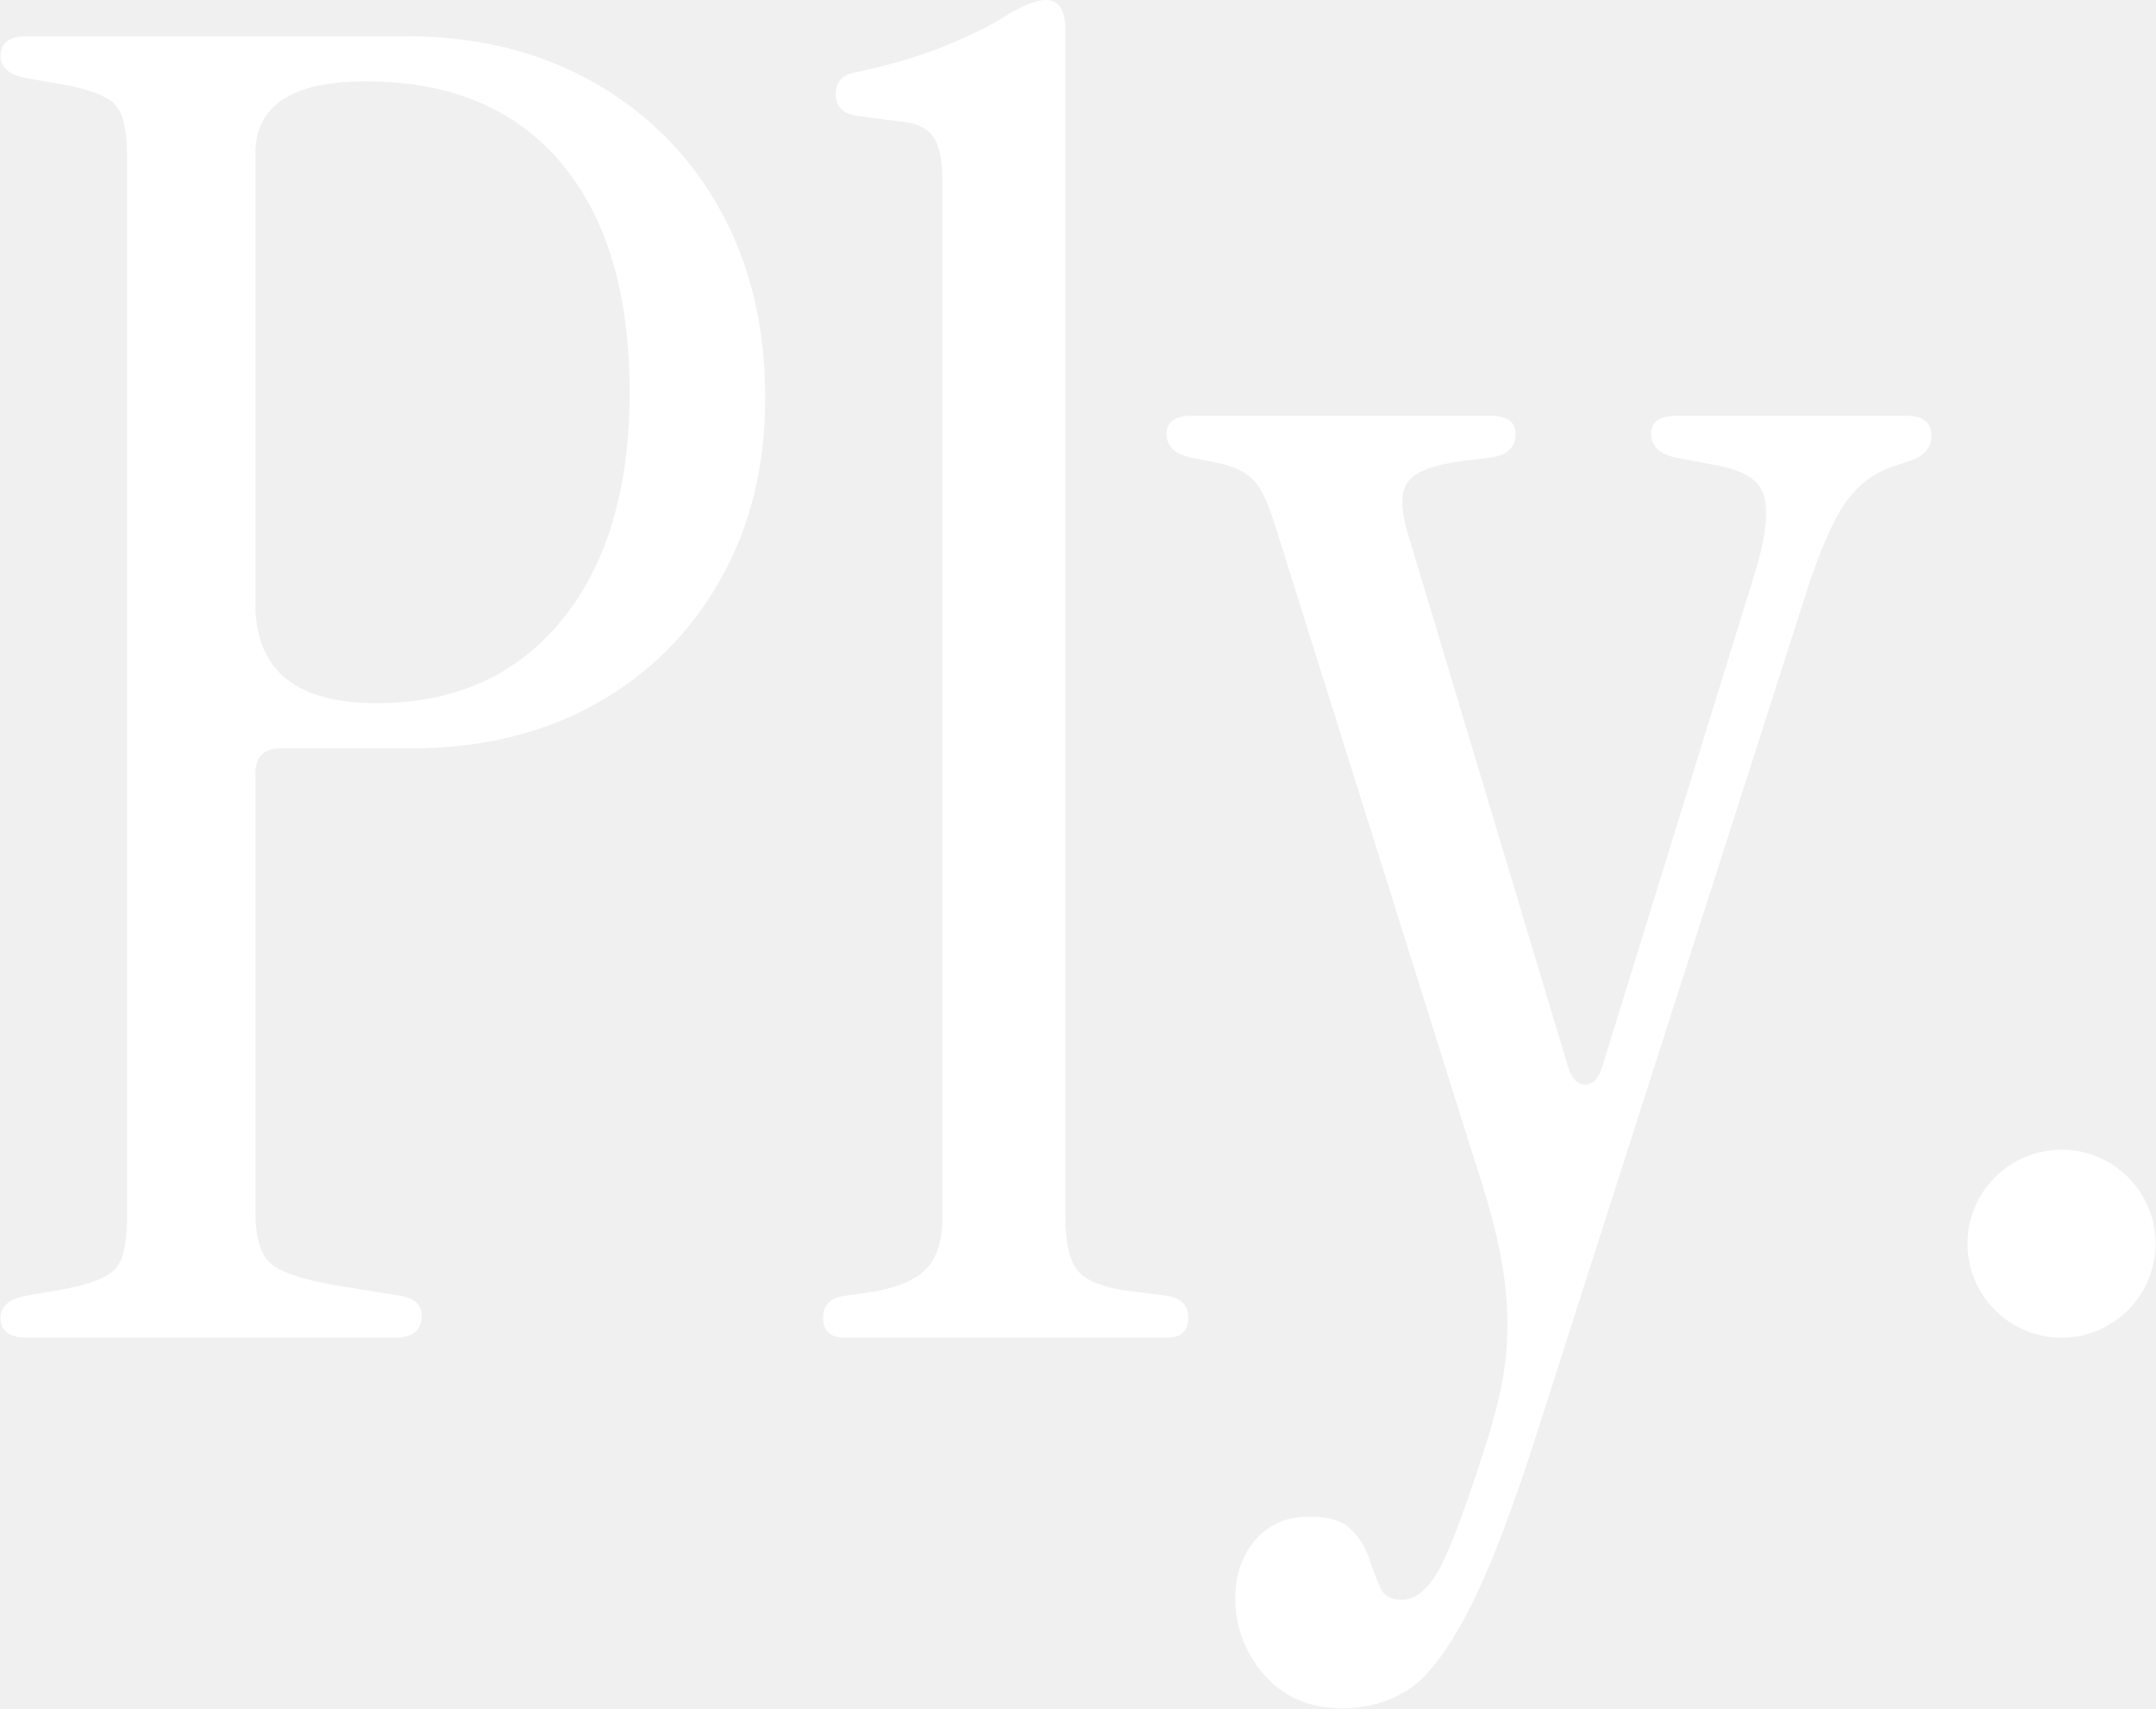
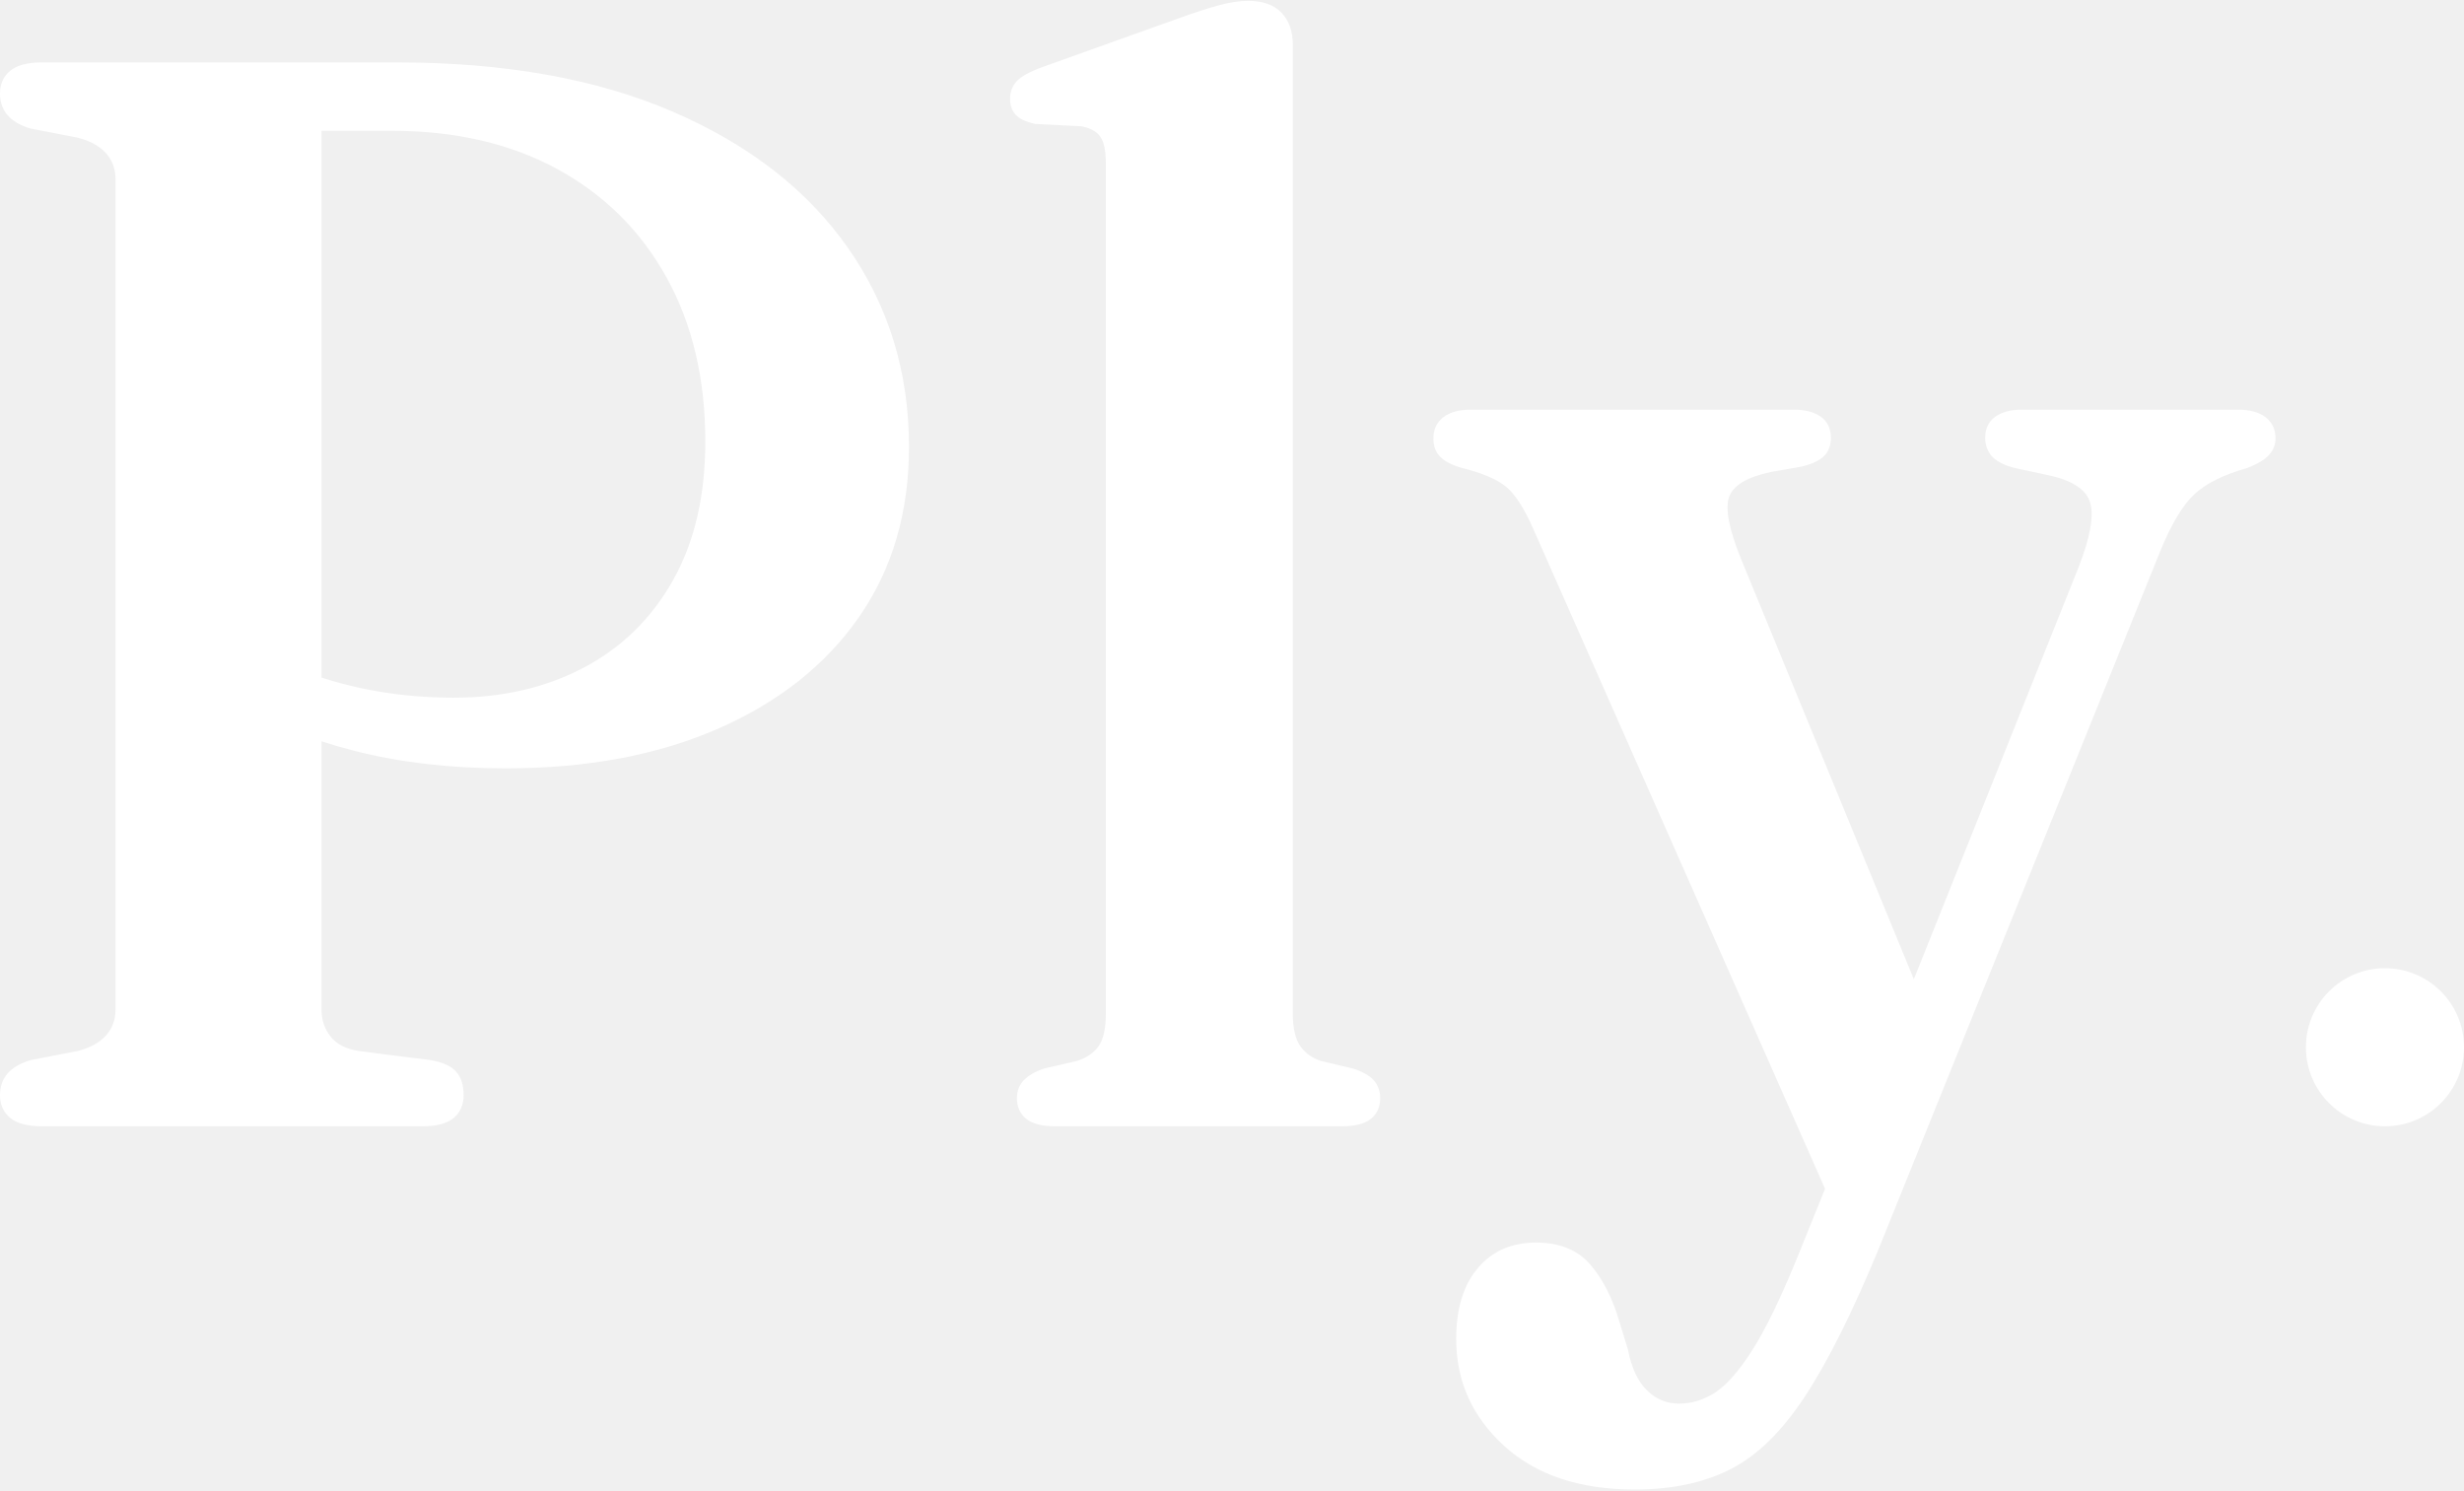
- <svg xmlns="http://www.w3.org/2000/svg" viewBox="0 0 476.80 378.00" width="477" height="378" role="img" aria-label="Ply mark, white">
-   <g transform="translate(-7.60 -704.00)">
-     <path fill="#FFFFFF" d="M13.6 1000.0Q7.6 1000.0 7.6 995.6Q7.6 992.0 12.8 990.8L22.0 989.2Q30.4 987.6 33.0 984.8Q35.6 982.0 35.6 973.6V738.4Q35.6 730.0 33.0 727.2Q30.4 724.4 22.0 722.8L12.8 721.2Q7.6 720.0 7.6 716.4Q7.6 712.0 13.6 712.0H97.2Q120.8 712.0 138.8 722.2Q156.8 732.4 166.8 750.4Q176.8 768.4 176.8 792.0Q176.8 814.8 166.8 832.4Q156.8 850.0 139.2 859.8Q121.6 869.6 98.4 869.6H69.6Q64.0 869.6 64.0 875.2V972.0Q64.0 980.4 67.2 983.4Q70.4 986.4 81.6 988.4L96.4 990.8Q100.8 991.6 100.8 995.2Q100.8 1000.0 94.8 1000.0ZM64.0 837.6Q64.0 859.6 90.8 859.6Q116.8 859.6 131.8 841.2Q146.8 822.8 146.8 790.8Q146.8 758.0 131.6 740.0Q116.4 722.0 88.4 722.0Q64.0 722.0 64.0 738.0Z M194.4 1000.0Q189.6 1000.0 189.6 995.6Q189.6 991.6 194.0 990.8L199.6 990.0Q208.0 988.8 212.0 985.2Q216.0 981.6 216.0 973.2V744.0Q216.0 736.8 213.8 734.0Q211.6 731.2 206.0 730.8L196.8 729.6Q192.4 728.8 192.4 724.8Q192.4 720.8 196.8 720.0Q208.0 717.6 216.0 714.4Q224.0 711.2 229.2 708.0Q235.6 704.0 238.8 704.0Q243.2 704.0 243.2 710.4V973.2Q243.2 981.6 245.8 985.0Q248.4 988.4 256.8 989.6L266.0 990.8Q270.4 991.6 270.4 995.6Q270.4 1000.0 265.6 1000.0Z M304.4 1082.0Q293.6 1082.0 287.2 1074.6Q280.8 1067.2 280.8 1057.6Q280.8 1050.0 285.2 1044.8Q289.6 1039.6 297.2 1039.6Q303.6 1039.6 306.4 1042.4Q309.2 1045.2 310.4 1048.8Q311.6 1052.4 312.8 1055.2Q314 1058.0 317.6 1058.0Q322 1058.0 325.6 1051.8Q329.2 1045.6 335.6 1025.6Q339.6 1013.6 340.6 1004.8Q341.6 996.0 340.2 986.0Q338.8 976.0 334 961.6L290.4 822.8Q287.6 813.2 285.0 810.4Q282.4 807.6 276.8 806.4L270.8 805.2Q265.6 804.0 265.6 800.0Q265.6 796.0 271.2 796.0H337.2Q342.8 796.0 342.8 800.0Q342.8 804.4 337.6 805.2L331.2 806.0Q321.6 807.2 319.0 810.6Q316.4 814.0 319.2 822.8L354.4 940.0Q355.6 944.0 358.2 944.0Q360.8 944.0 362 940.0L396 830.0Q399.2 819.2 397.8 813.8Q396.4 808.4 386.4 806.8L378 805.2Q372.8 804.0 372.8 800.0Q372.8 796.0 378.4 796.0H429.2Q434.8 796.0 434.8 800.4Q434.8 804.4 430 806.0L426.4 807.2Q420.4 809.2 416.4 814.4Q412.4 819.6 408 832.4L348.4 1018.4Q339.6 1046.4 332.6 1060.0Q325.6 1073.6 319.2 1077.8Q312.8 1082.0 304.4 1082.0Z" />
-     <circle cx="463.60" cy="979.20" r="20.80" fill="#FFFFFF" />
+ <svg xmlns="http://www.w3.org/2000/svg" viewBox="0 0 648.40 391.80" width="648" height="392" role="img" aria-label="Ply mark, white">
+   <g transform="translate(-21.60 -703.80)">
+     <path fill="#FFFFFF" d="M260.8 821.2Q260.8 847.0 247.7 865.9Q234.6 884.8 210.7 895.3Q186.8 905.8 154.6 905.8Q133.0 905.8 114.9 901.2Q96.8 896.6 83.6 888.4L86.2 872.4Q93.4 877.2 102.2 880.5Q111.0 883.8 120.8 885.5Q130.6 887.2 141.0 887.2Q160.2 887.2 175.2 879.3Q190.2 871.4 198.7 856.3Q207.2 841.2 207.2 819.8Q207.2 795.0 197.0 776.6Q186.8 758.2 168.3 748.1Q149.8 738.0 124.6 738.0H106.2V969.2Q106.2 973.4 108.6 976.4Q111.0 979.4 116.0 980.2L135.0 982.6Q139.6 983.4 141.6 985.6Q143.6 987.8 143.6 991.8Q143.6 995.6 141.0 997.8Q138.4 1000.0 132.8 1000.0H32.6Q27.0 1000.0 24.3 997.8Q21.6 995.6 21.6 991.8Q21.6 985.0 29.6 982.6L42.0 980.2Q46.8 979.0 49.4 976.2Q52.0 973.4 52.0 969.2V750.8Q52.0 746.6 49.4 743.8Q46.8 741.0 42.0 739.8L29.6 737.4Q21.6 735.0 21.6 728.2Q21.6 724.4 24.3 722.2Q27.0 720.0 32.6 720.0H126.0Q168.6 720.0 198.7 733.0Q228.8 746.0 244.8 768.9Q260.8 791.8 260.8 821.2Z M361.8 715.4V970.2Q361.8 976.0 363.7 978.8Q365.6 981.6 369.2 982.8L377.6 984.8Q381.4 986.0 383.1 987.9Q384.8 989.8 384.8 992.6Q384.8 996.0 382.4 998.0Q380 1000.0 374.8 1000.0H299.2Q294 1000.0 291.6 998.0Q289.2 996.0 289.2 992.6Q289.2 989.8 291.0 987.9Q292.8 986.0 296.4 984.8L305 982.8Q308.8 981.6 310.7 978.9Q312.6 976.2 312.6 970.4V746.4Q312.6 741.6 311.1 739.5Q309.6 737.4 306 736.8L294 736.2Q290.4 735.4 288.9 733.8Q287.4 732.2 287.4 729.6Q287.4 726.8 289.2 724.9Q291 723.0 296 721.2L331.2 708.6Q338.4 706.0 342.6 704.9Q346.8 703.8 350 703.8Q355.8 703.8 358.8 706.9Q361.8 710.0 361.8 715.4Z M530.2 973.4 504.4 1022.2 425 842.6Q421.4 834.4 417.7 831.5Q414 828.6 405.8 826.6Q402 825.4 400.4 823.6Q398.8 821.8 398.8 819.0Q398.8 815.4 401.4 813.4Q404 811.4 408.6 811.4H493.6Q498.2 811.4 500.8 813.3Q503.4 815.2 503.4 818.8Q503.4 821.8 501.6 823.6Q499.8 825.4 495.6 826.4L487.6 827.8Q478.2 829.8 476.6 834.4Q475 839.0 479.8 850.8ZM494.2 1035.4 508.6 999.8 514.8 987.4 568.6 852.8Q573.2 841.0 571.6 835.8Q570.0 830.6 560.4 828.6L552.0 826.8Q547.8 825.8 545.9 823.8Q544.0 821.8 544.0 818.8Q544.0 815.2 546.6 813.3Q549.2 811.4 553.6 811.4H610.6Q615.2 811.4 617.8 813.4Q620.4 815.4 620.4 819.0Q620.4 821.4 618.7 823.3Q617.0 825.2 612.8 826.8Q603.6 829.4 599 833.7Q594.4 838.0 590.0 848.8L516.0 1032.2Q505.6 1057.4 496.5 1071.2Q487.4 1085.0 476.9 1090.3Q466.4 1095.6 451.8 1095.6Q430 1095.6 417.4 1084.1Q404.8 1072.6 404.8 1056.0Q404.8 1044.0 410.5 1037.3Q416.2 1030.6 425.8 1030.6Q435 1030.6 440 1036.3Q445 1042.0 447.8 1051.6L450 1058.8Q451.4 1066.0 455 1069.5Q458.6 1073.0 463.4 1073.0Q468.4 1073.0 472.9 1070.1Q477.4 1067.2 482.6 1059.1Q487.8 1051.0 494.2 1035.4Z" />
+     <circle cx="649.20" cy="979.20" r="20.80" fill="#FFFFFF" />
  </g>
</svg>
